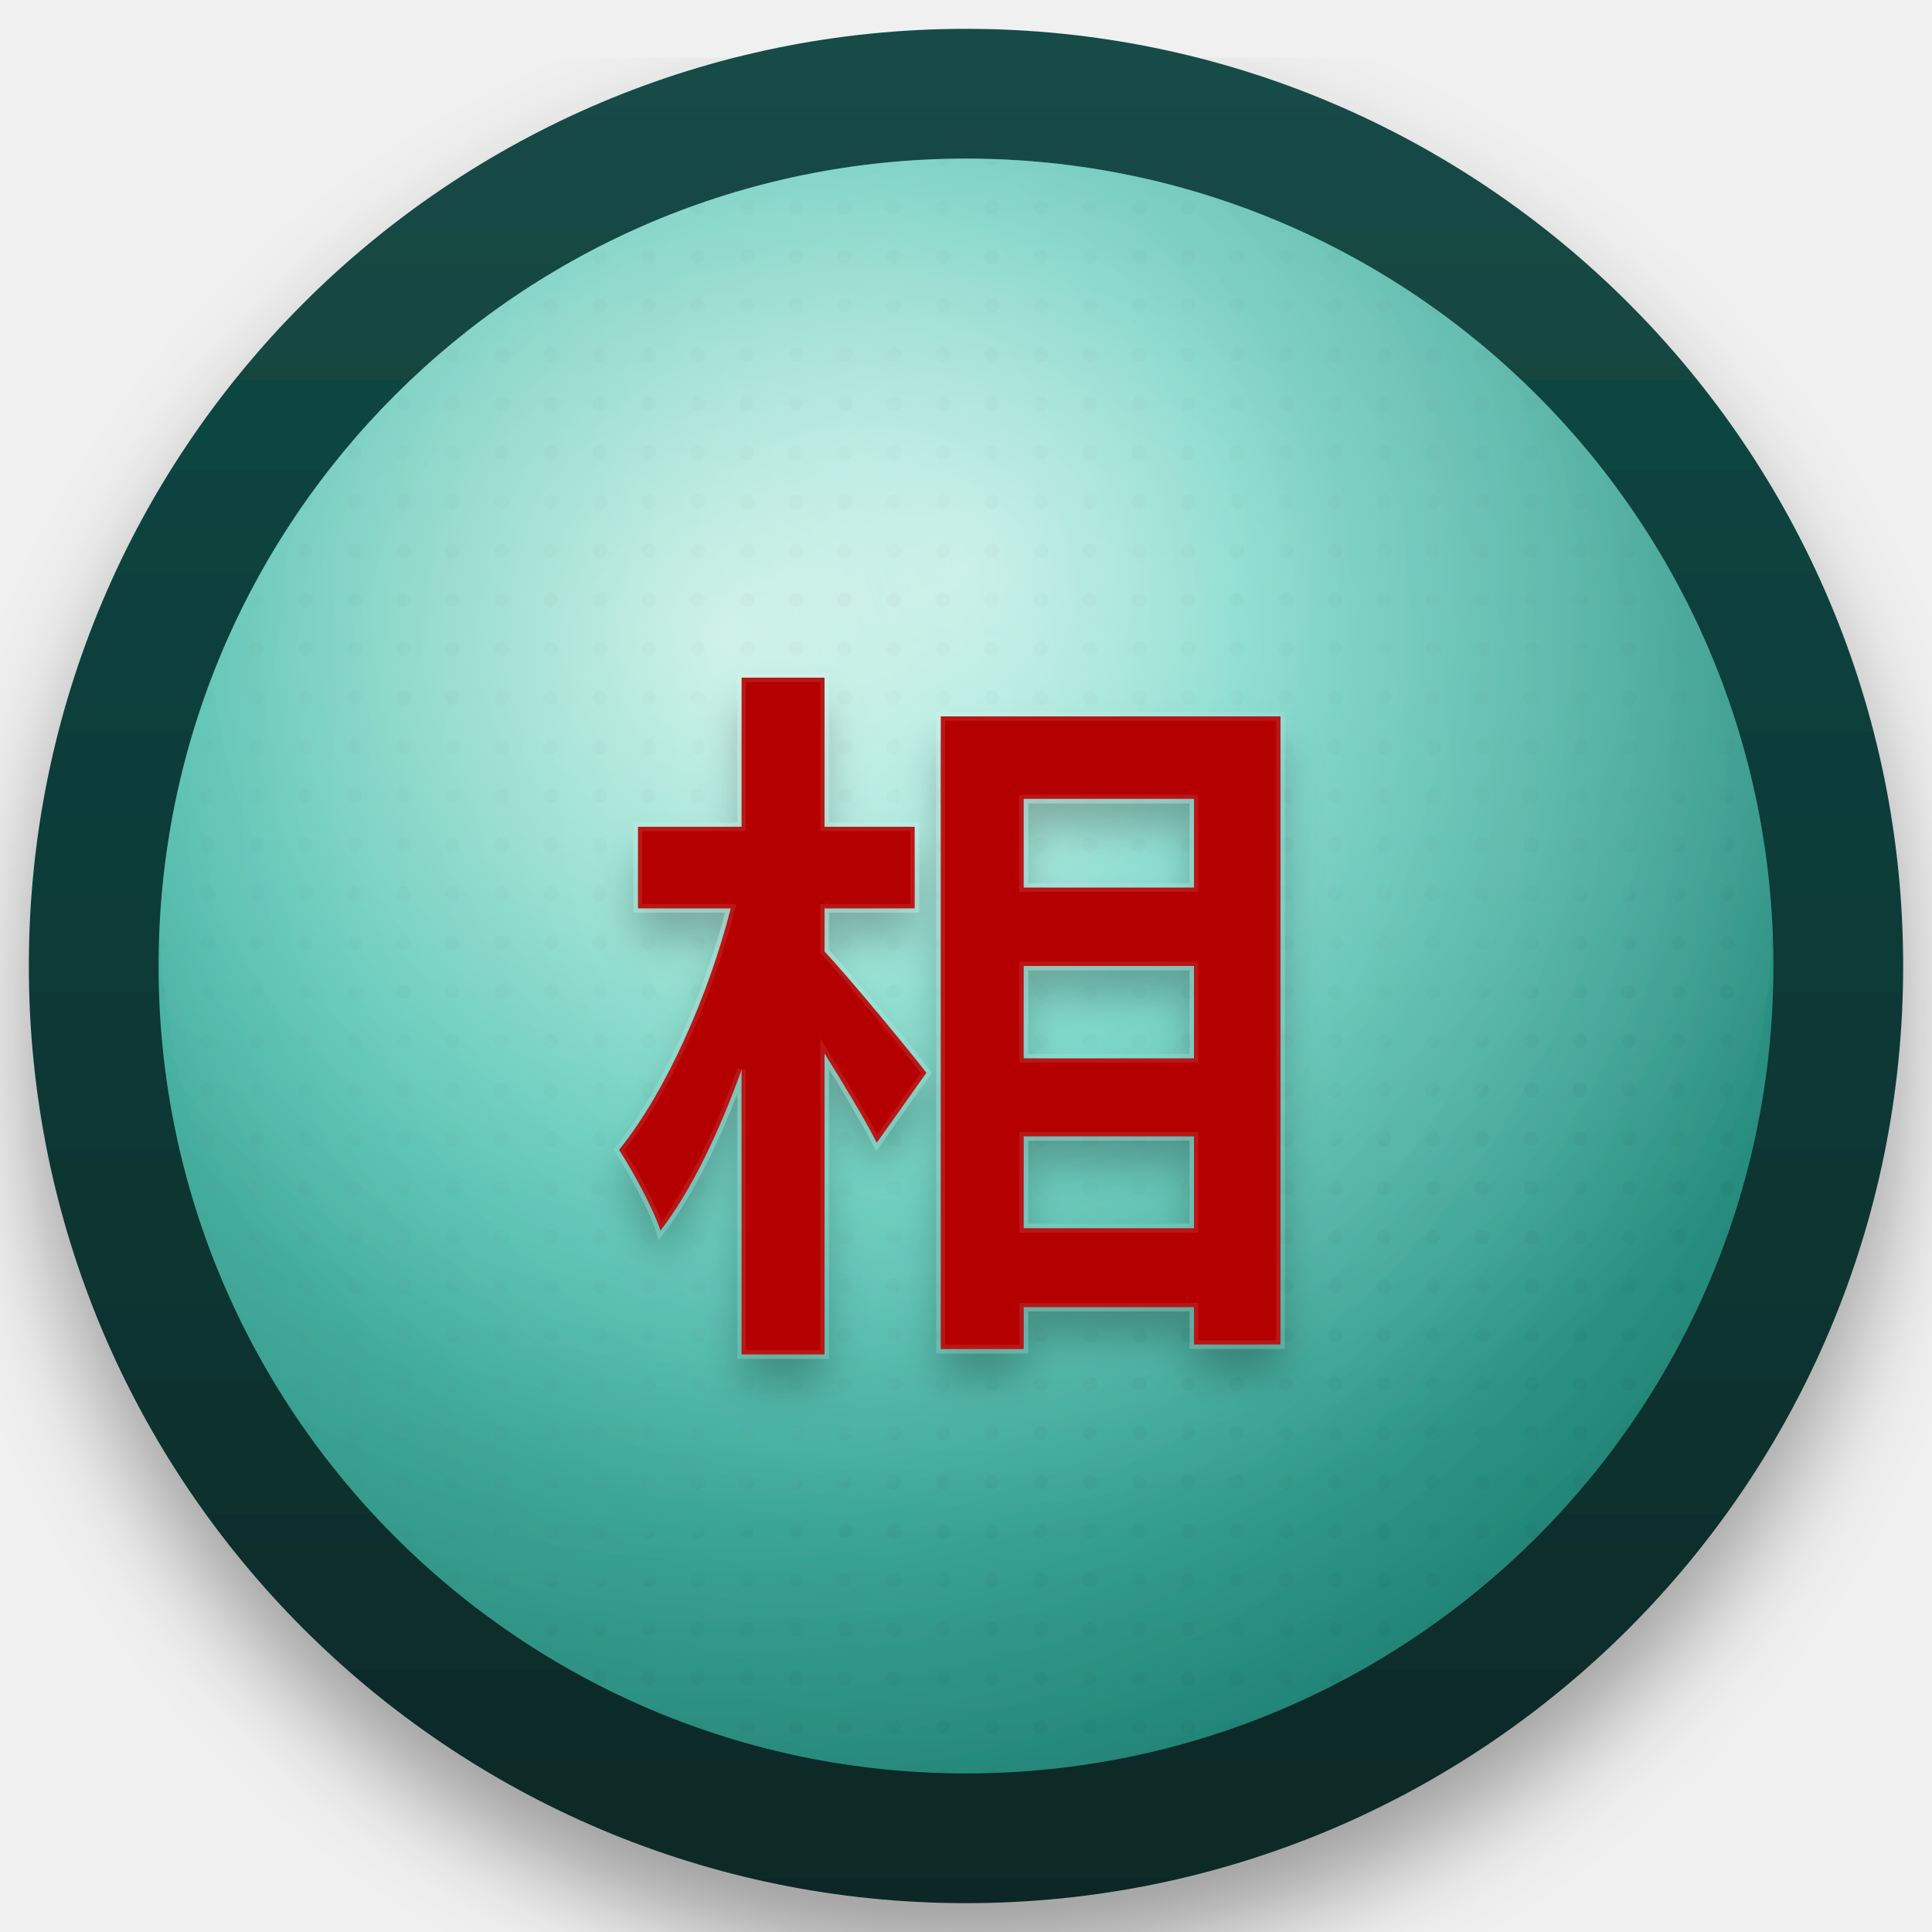
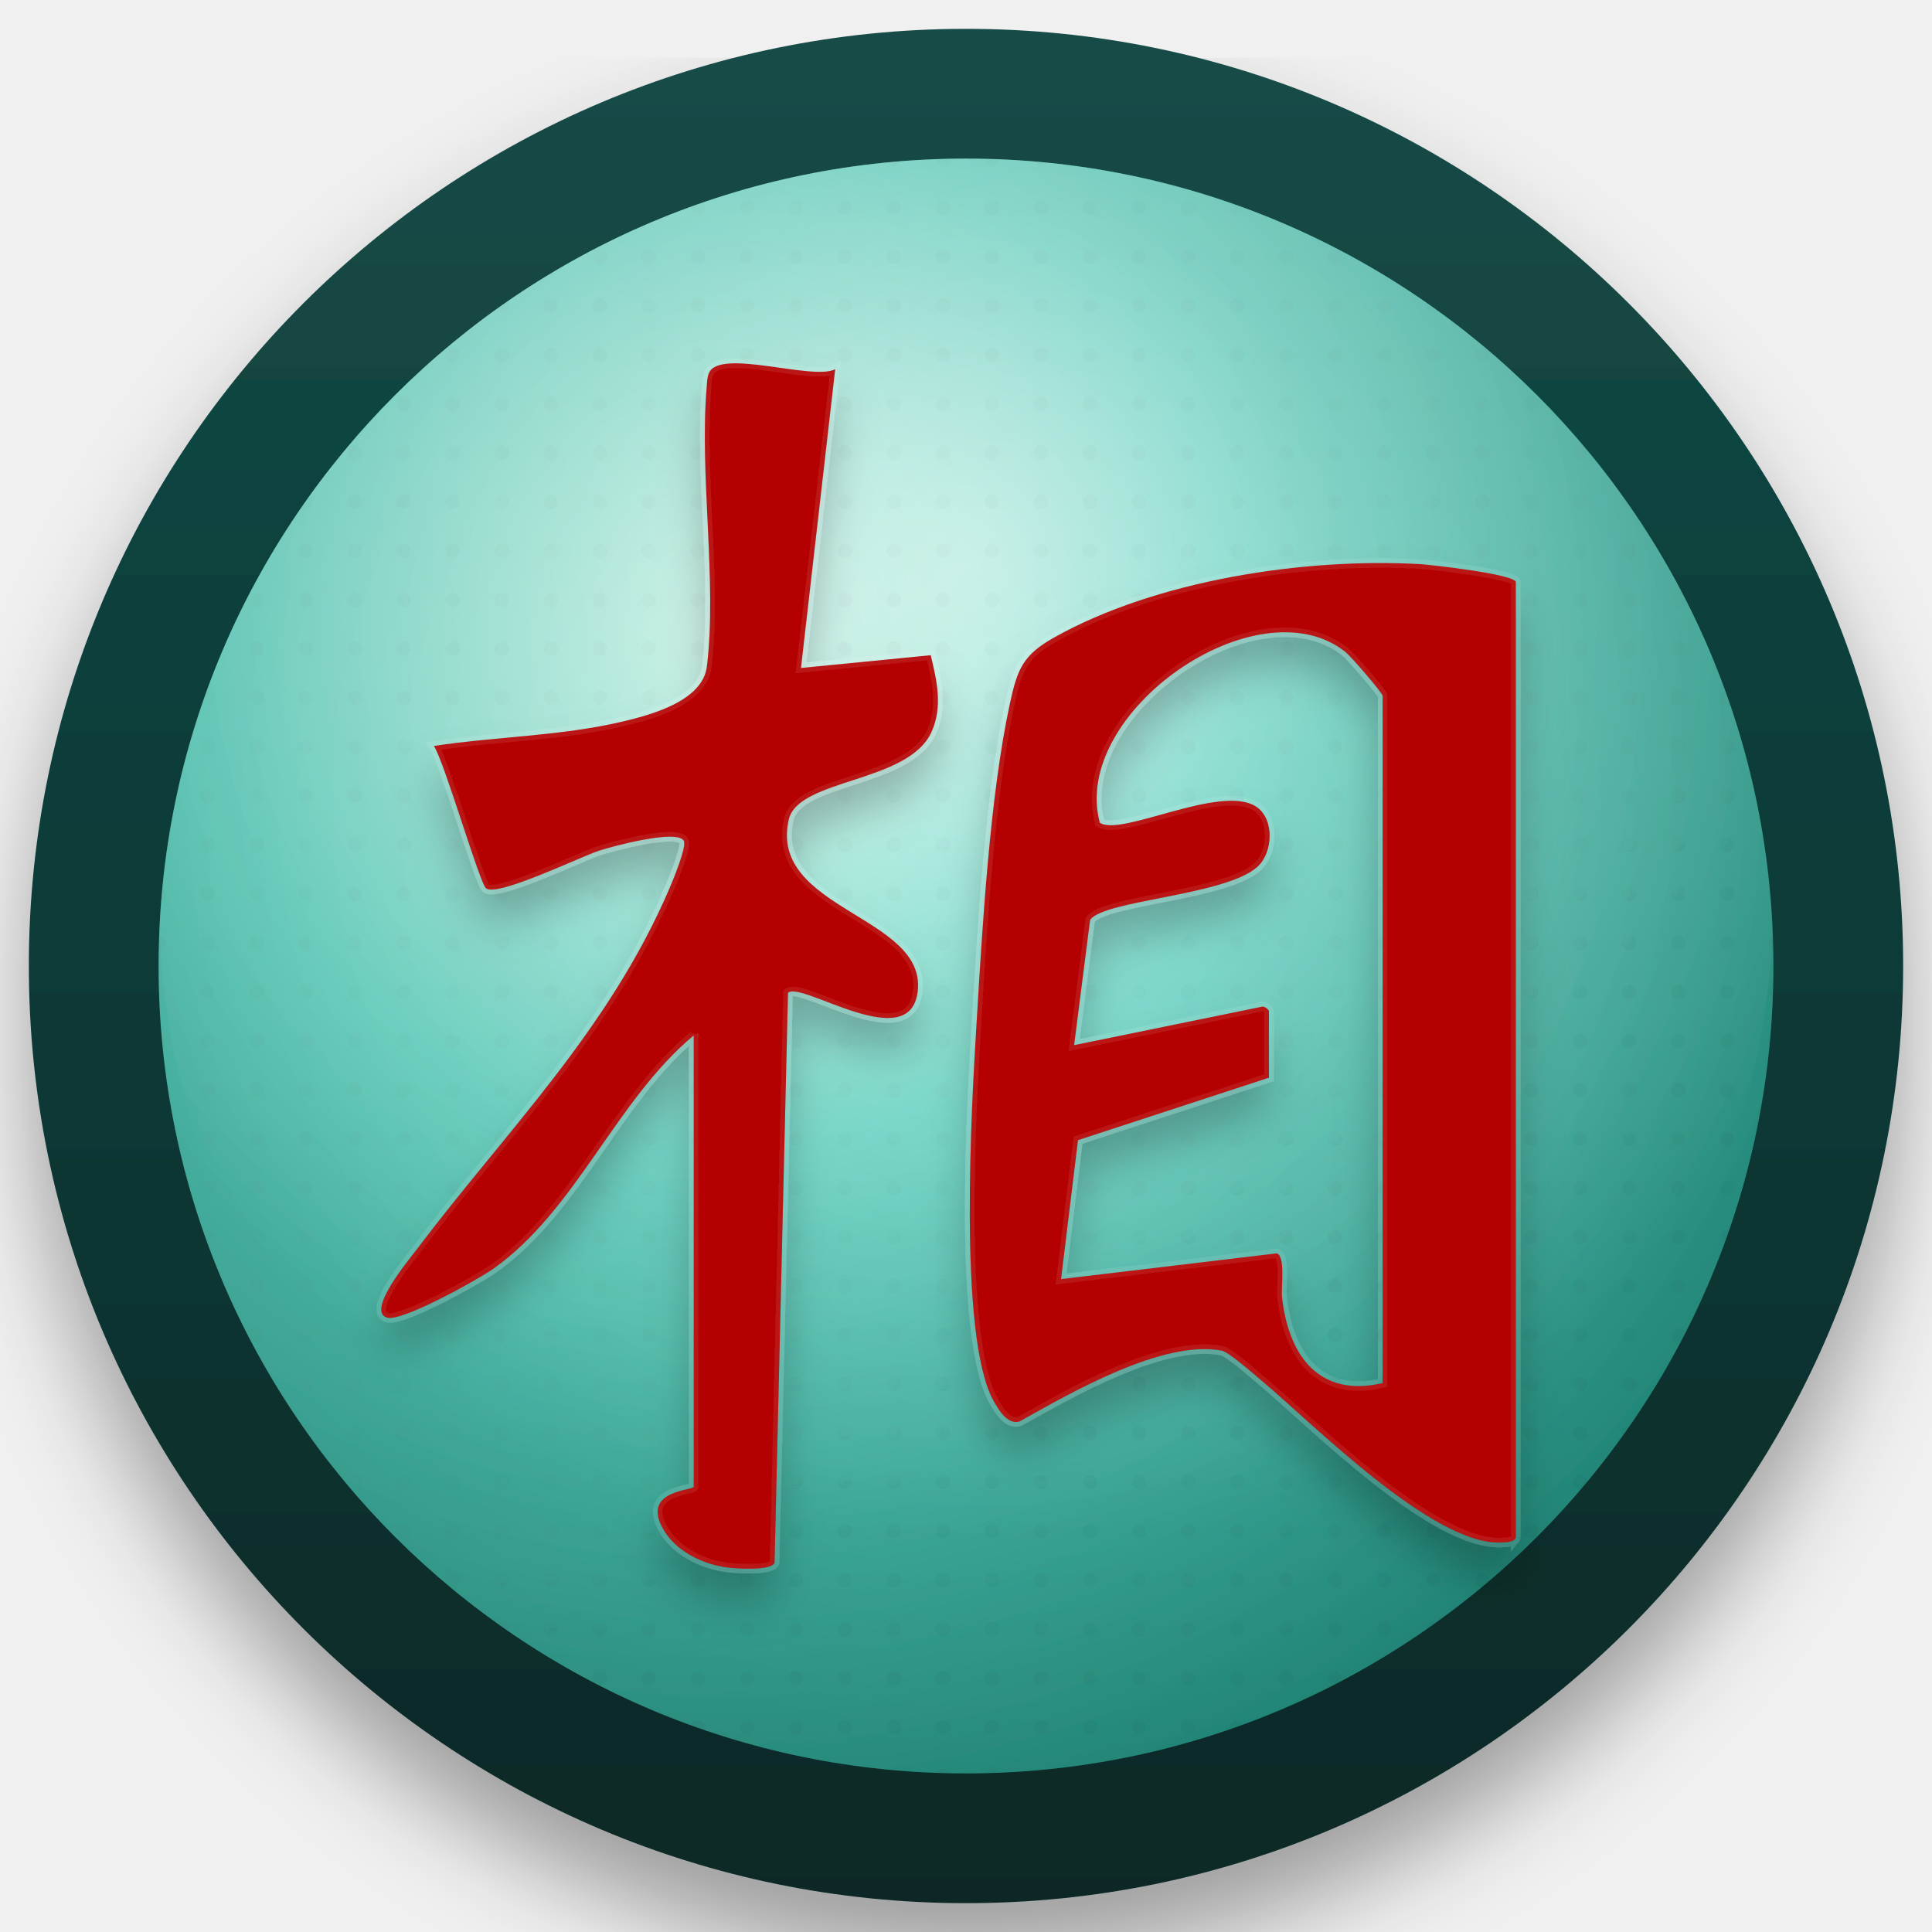
<svg xmlns="http://www.w3.org/2000/svg" width="67" height="67" viewBox="0 0 67 67">
  <defs>
    <radialGradient id="gJade" cx="35%" cy="30%" r="80%">
      <stop offset="0%" stop-color="#b7f0e0" />
      <stop offset="40%" stop-color="#5fd3c1" />
      <stop offset="100%" stop-color="#1f8f7f" />
    </radialGradient>
    <linearGradient id="gRim" x1="0" y1="0" x2="0" y2="1">
      <stop offset="0%" stop-color="#134c47" />
      <stop offset="50%" stop-color="#0f3a37" />
      <stop offset="100%" stop-color="#072826" />
    </linearGradient>
    <radialGradient id="gSoftShine" cx="50%" cy="30%" r="60%">
      <stop offset="0%" stop-color="white" stop-opacity="0.55" />
      <stop offset="40%" stop-color="white" stop-opacity="0.25" />
      <stop offset="100%" stop-color="white" stop-opacity="0" />
    </radialGradient>
    <radialGradient id="gInnerBevel" cx="50%" cy="40%" r="70%">
      <stop offset="0%" stop-color="#ffffff" stop-opacity="0.06" />
      <stop offset="60%" stop-color="#000000" stop-opacity="0.08" />
      <stop offset="100%" stop-color="#000000" stop-opacity="0.18" />
    </radialGradient>
    <filter id="fDrop" x="-50%" y="-50%" width="200%" height="200%">
      <feGaussianBlur in="SourceAlpha" stdDeviation="1.7" result="blur" />
      <feOffset in="blur" dx="0" dy="2" result="off" />
      <feFlood flood-color="#000" flood-opacity="0.35" />
      <feComposite in2="off" operator="in" />
      <feMerge>
        <feMergeNode />
        <feMergeNode in="SourceGraphic" />
      </feMerge>
    </filter>
    <filter id="fSpec" x="-50%" y="-50%" width="200%" height="200%">
      <feGaussianBlur in="SourceAlpha" stdDeviation="0.15" result="blur2" />
      <feSpecularLighting in="blur2" surfaceScale="1" specularConstant="0.6" specularExponent="18" lighting-color="#ffffff" result="specOut">
        <fePointLight x="-30" y="-60" z="90" />
      </feSpecularLighting>
      <feComposite in="specOut" in2="SourceGraphic" operator="in" result="specComp" />
      <feMerge>
        <feMergeNode in="SourceGraphic" />
        <feMergeNode in="specComp" />
      </feMerge>
    </filter>
    <clipPath id="clipFace">
      <circle cx="33.5" cy="33.5" r="28" />
    </clipPath>
    <pattern id="pNoise" patternUnits="userSpaceOnUse" width="1.7" height="1.7">
      <rect width="1.7" height="1.7" fill="transparent" />
      <circle cx="0.4" cy="0.4" r="0.25" fill="#000" opacity="0.03" />
    </pattern>
  </defs>
  <g filter="url(#fDrop)">
    <circle cx="33.5" cy="33.5" r="32.5" fill="url(#gRim)" />
    <circle cx="33.5" cy="33.5" r="28" fill="url(#gJade)" />
  </g>
  <circle cx="33.5" cy="33.5" r="28" fill="url(#gInnerBevel)" opacity="0.85" style="mix-blend-mode:multiply" />
  <g clip-path="url(#clipFace)">
    <circle cx="33.5" cy="31" r="28" fill="url(#gSoftShine)" />
  </g>
  <g filter="url(#fSpec)" opacity="0.98">
    <circle cx="33.5" cy="33.5" r="28" fill="url(#pNoise)" />
  </g>
-   <text x="33.5" y="36" text-anchor="middle" dominant-baseline="middle" font-family="'KaiTi', 'STKaiti', 'DFKai-SB', 'FangSong', serif" font-size="25" font-weight="bold" fill="#b40000" stroke="#ffffff" stroke-width="0.3" stroke-opacity="0.08" style="filter: drop-shadow(0 1px 0.7px rgba(0,0,0,0.25));">
-     相
-   </text>
+   <g transform="translate(33.5,33.5) scale(1.1) translate(-20,-22)" fill="#b40000" stroke="#ffffff" stroke-width="0.3" stroke-opacity="0.08" style="filter: drop-shadow(0 1px 0.7px rgba(0,0,0,0.25));">
+     <path d="M37.337 40.011C37.288 40.171 37.021 40.168 36.876 40.174C34.734 40.279 30.918 36.407 29.292 35.046C29.062 34.852 28.278 34.164 28.063 34.124C26.204 33.77 23.282 35.464 21.687 36.358C21.309 36.471 21.02 35.983 20.86 35.691C19.748 33.644 20.175 26.389 20.332 23.829C20.516 20.784 20.75 16.648 21.386 13.719C21.622 12.635 21.794 12.195 22.787 11.639C25.998 9.838 30.672 9.125 34.316 9.331C34.654 9.35 37.334 9.654 37.334 9.9V40.015L37.337 40.011ZM33.136 35.147V13.483C33.136 13.391 32.135 12.235 31.963 12.097C29.182 9.891 23.279 14.018 24.219 17.484C24.873 17.939 28.02 16.255 29.139 16.971C29.732 17.349 29.683 18.415 29.197 18.863C28.201 19.782 24.354 19.915 23.912 20.544L23.408 24.496L29.32 23.285C29.403 23.249 29.55 23.384 29.55 23.421V25.52L23.53 27.489L22.996 31.871L29.793 31.06C30.082 31.143 29.928 32.129 29.962 32.434C30.159 34.265 31.118 35.62 33.136 35.15V35.147Z" />
+     <path d="M11.42 24.184C8.962 26.227 7.717 29.687 5.102 31.54C4.62 31.881 2.216 33.221 1.752 33.086C1.07 32.886 2.468 31.224 2.671 30.953C5.508 27.192 8.716 24.058 10.646 19.568C10.753 19.319 11.217 18.213 11.1 18.044C10.854 17.684 8.848 18.228 8.421 18.366C7.849 18.554 5.262 19.811 4.875 19.556C4.675 19.427 3.562 15.567 3.224 15.063C5.191 14.765 7.225 14.753 9.167 14.295C10.077 14.08 11.7 13.646 11.832 12.556C12.158 9.858 11.589 6.511 11.826 3.739C11.838 3.592 11.838 3.444 11.896 3.306C12.237 2.513 15.169 3.555 15.876 3.186L14.797 12.605L18.887 12.202C19.084 13.007 19.271 13.828 18.912 14.621C18.177 16.243 14.705 16.08 14.41 17.389C13.771 20.22 18.74 20.416 18.479 22.785C18.251 24.86 14.794 22.447 14.388 22.847L13.964 40.808C13.878 41.072 12.775 40.999 12.505 40.965C11.687 40.867 10.799 40.43 10.412 39.677C9.816 38.513 11.417 38.544 11.417 38.414V24.177L11.42 24.184Z" />
+   </g>
</svg>
